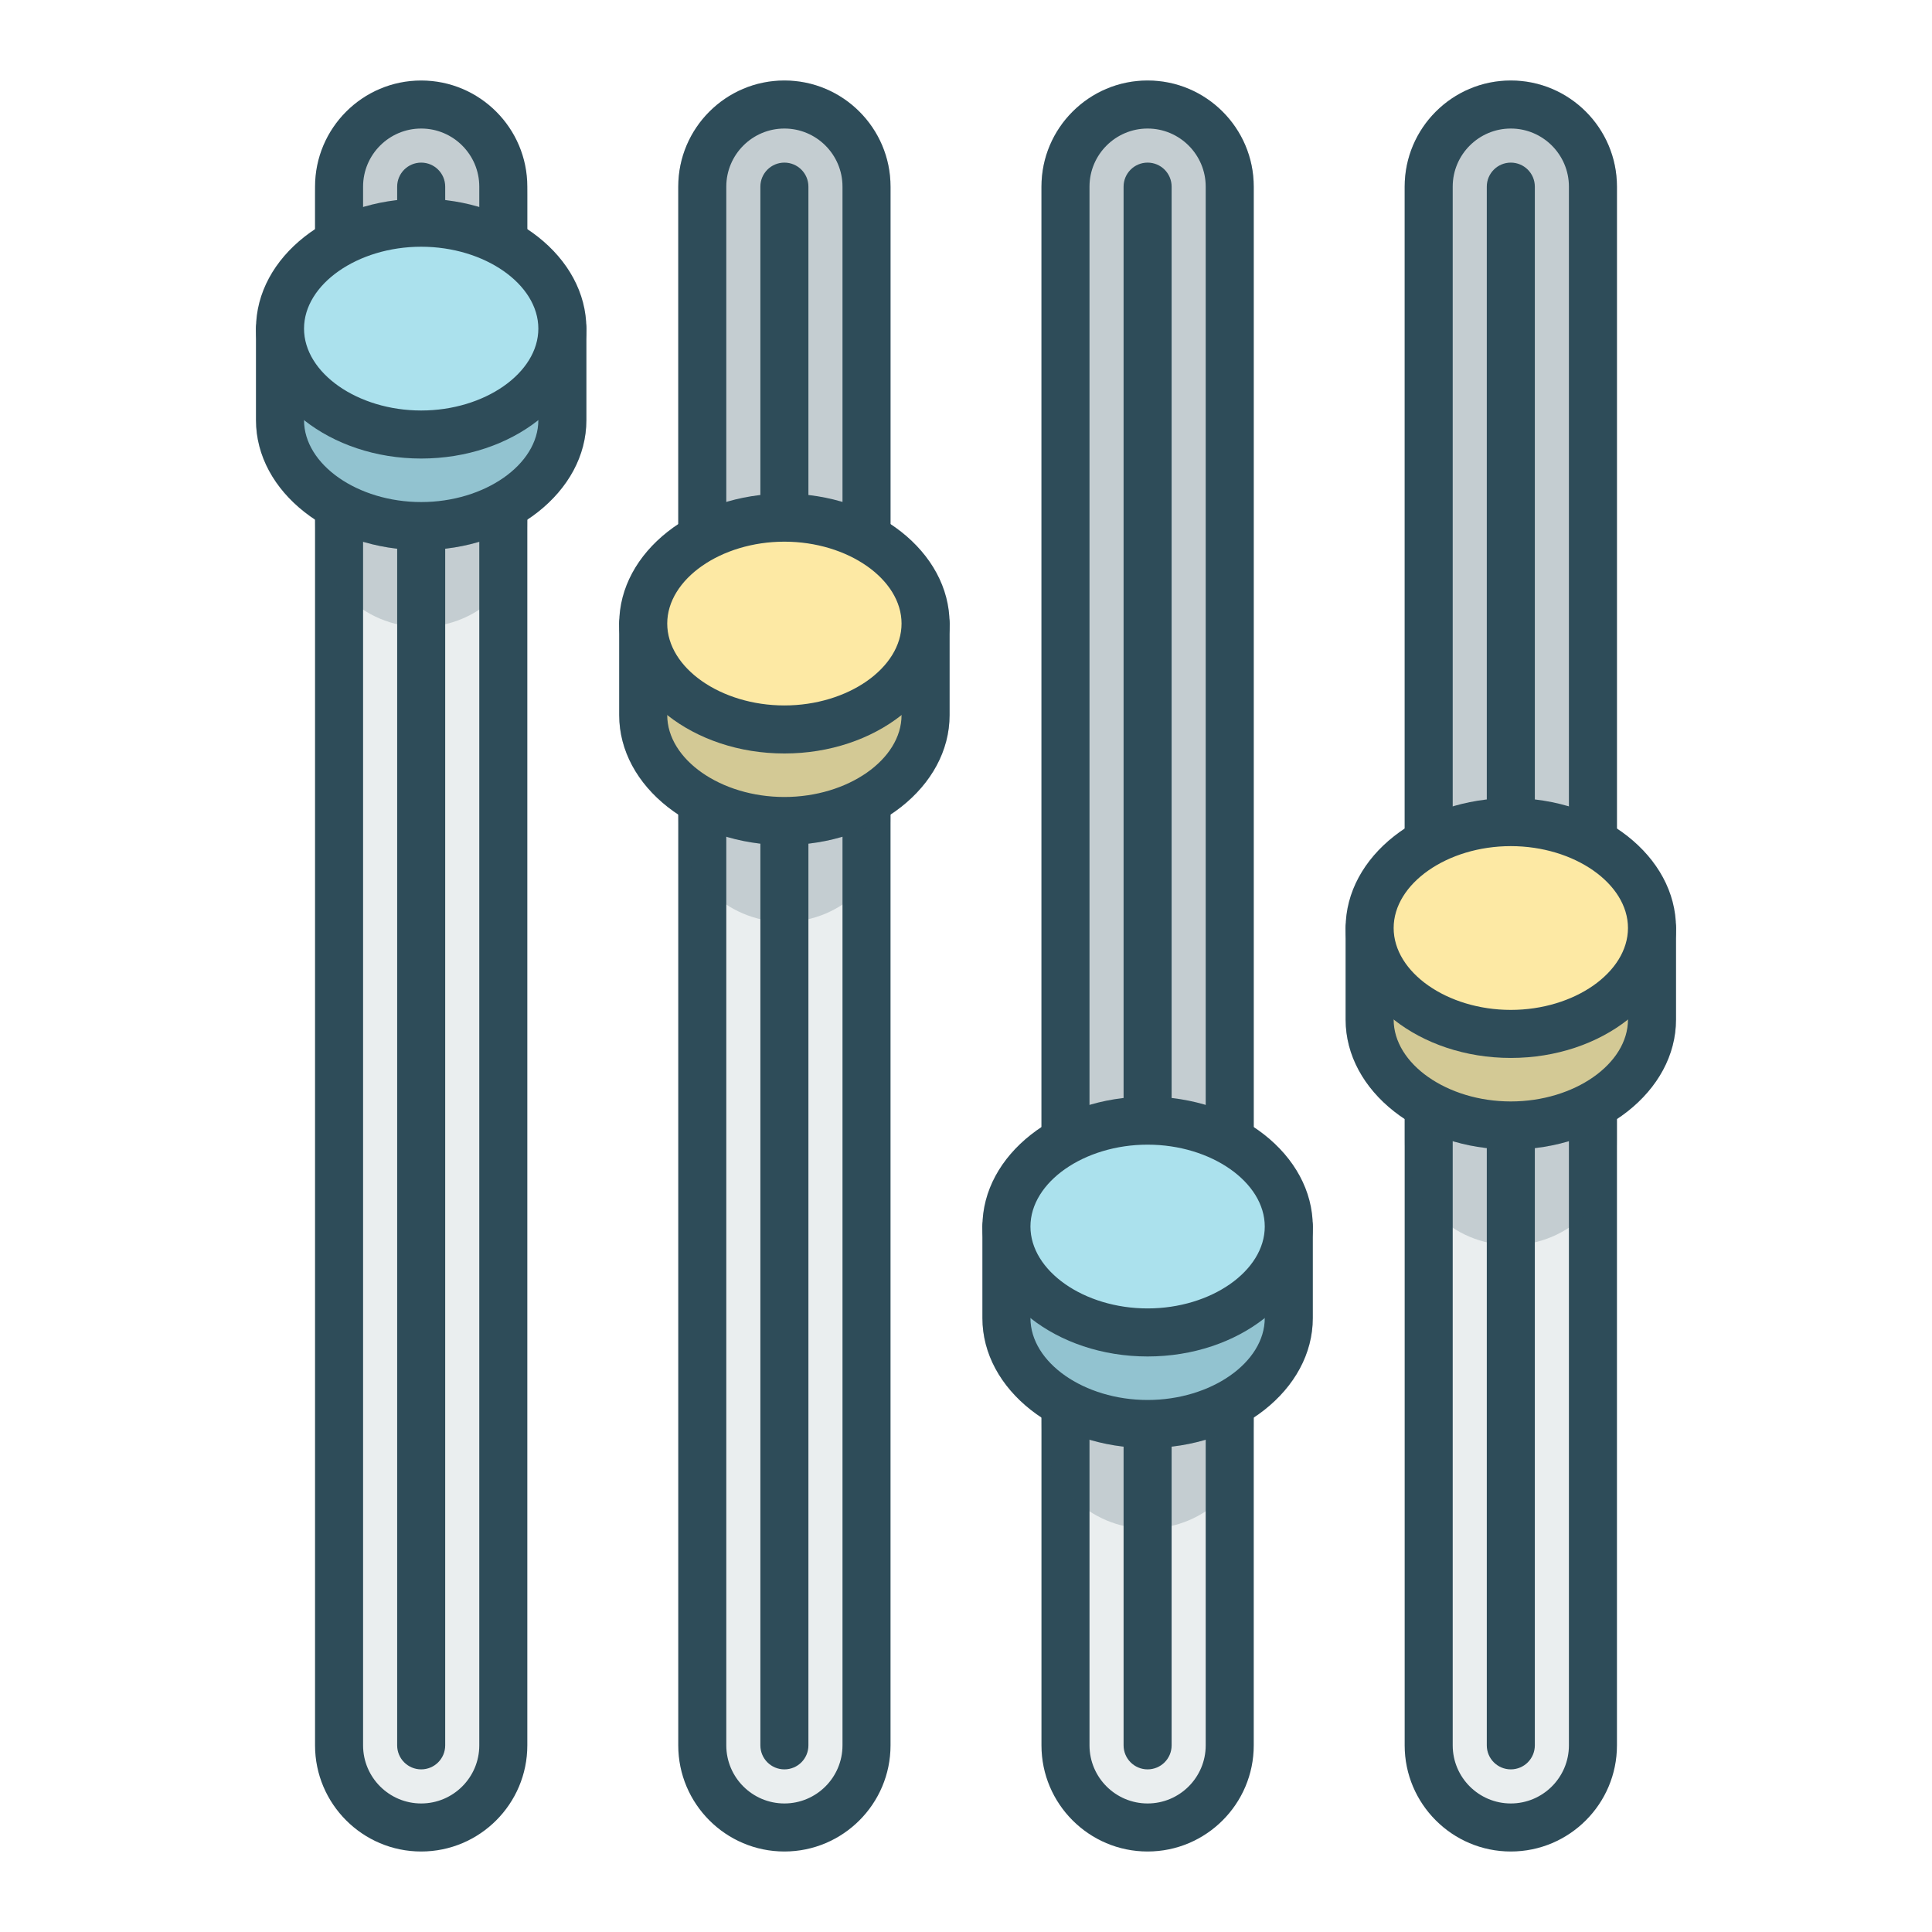
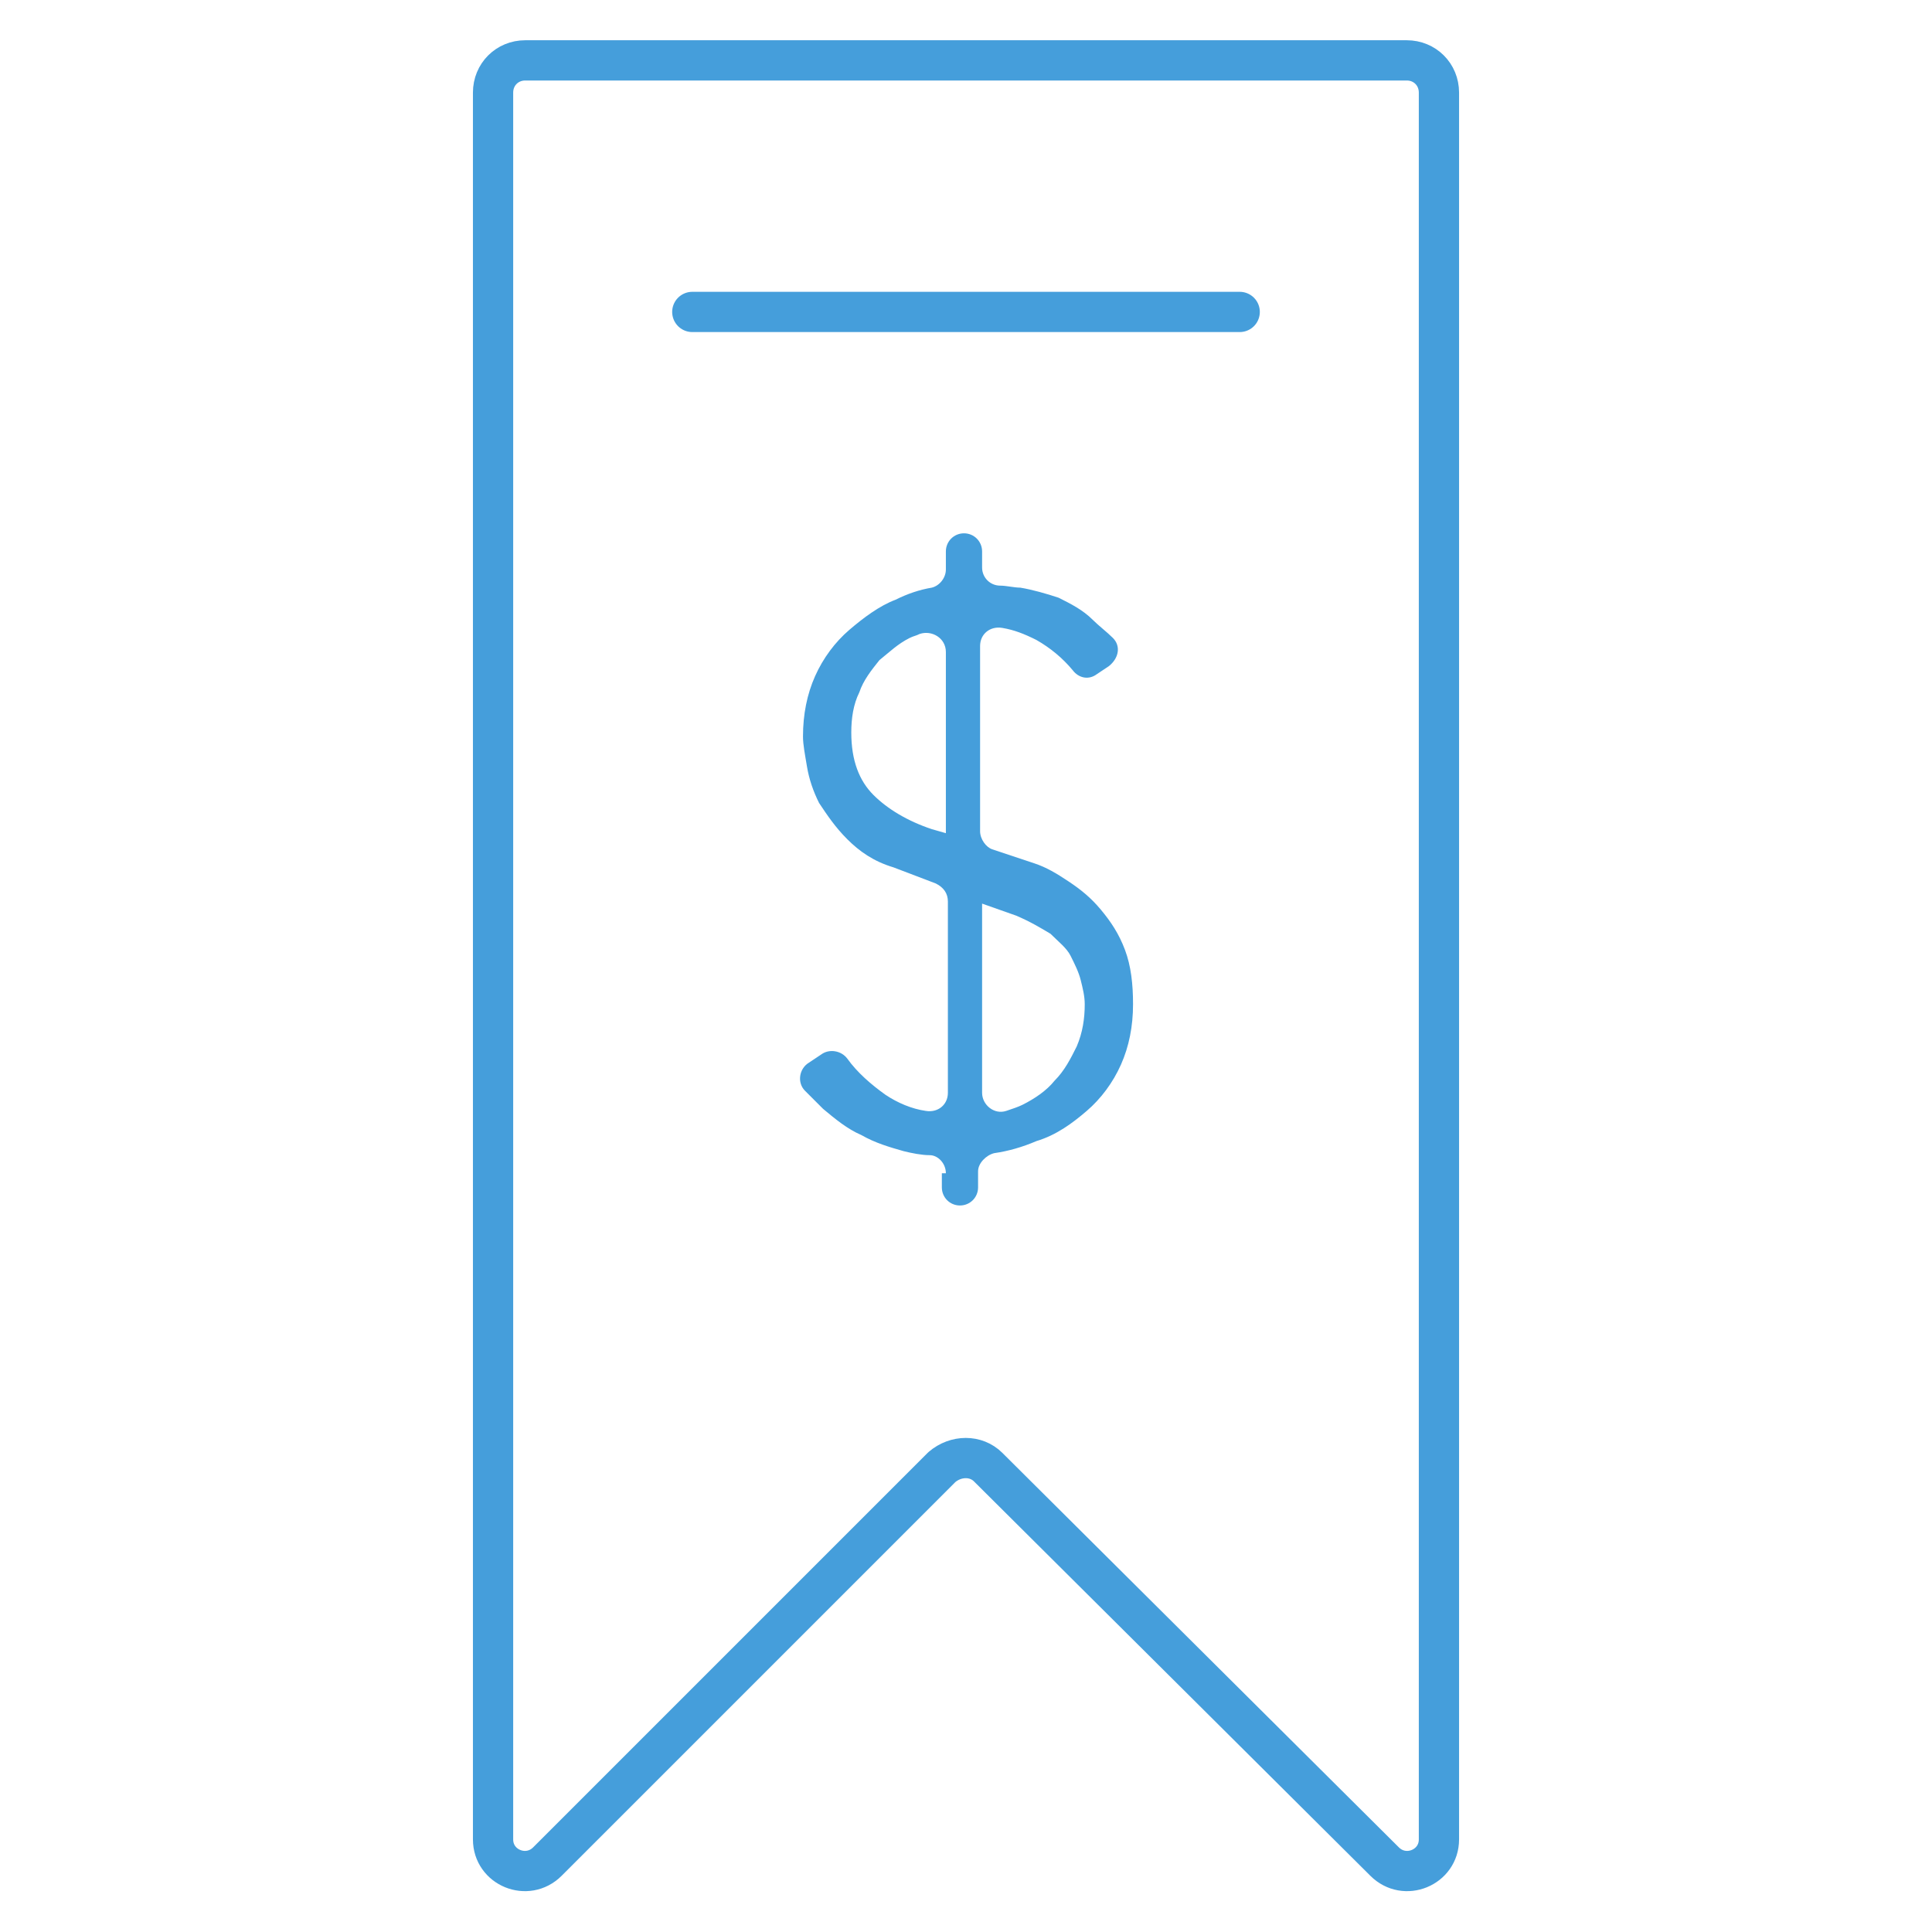
- <svg xmlns="http://www.w3.org/2000/svg" version="1.1" id="Layer_1" x="0px" y="0px" viewBox="0 0 1200 1200" enable-background="new 0 0 1200 1200" xml:space="preserve">
-   <g>
+ <svg xmlns="http://www.w3.org/2000/svg" style="enable-background:new 0 0 96 96;" version="1.1" viewBox="0 0 96 96" xml:space="preserve">
+   <style type="text/css">
+ 	.st0{display:none;}
+ 	.st1{display:inline;}
+ 	.st2{fill:none;stroke:#459EDB;stroke-width:2;stroke-linecap:round;stroke-linejoin:round;stroke-miterlimit:10;}
+ 	.st3{display:none;fill:none;stroke:#459EDB;stroke-width:2;stroke-linecap:round;stroke-linejoin:round;stroke-miterlimit:10;}
+ 	.st4{fill:#459EDB;}
+ </style>
+   <g class="st0" id="Grid" />
+   <g id="Home" />
+   <g id="Search" />
+   <g id="Plus" />
+   <g id="Minus" />
+   <g id="Setting" />
+   <g id="People" />
+   <g id="Statistic" />
+   <g id="Left_Arrow" />
+   <g id="Right_Arrow" />
+   <g id="Up_Arrow" />
+   <g id="Bottom_Arrow" />
+   <g id="Attachment" />
+   <g id="Calendar" />
+   <g id="Price">
    <g>
-       <path fill="#EAEEEF" d="M265.532,1135.078h-3.927h-3.927c-13.001,0-24.771-5.27-33.291-13.79s-13.79-20.29-13.79-33.291v-488v-488    c0-13.001,5.27-24.771,13.79-33.291s20.29-13.79,33.291-13.79h3.927h3.927c13.001,0,24.771,5.27,33.291,13.79    c8.52,8.52,13.79,20.29,13.79,33.291v488v488c0,13.001-5.27,24.771-13.79,33.291    C290.303,1129.809,278.533,1135.078,265.532,1135.078z" />
-       <path fill="#2E4C59" d="M261.604,1150c-18.175,0-34.657-7.394-46.595-19.332c-11.938-11.938-19.332-28.42-19.332-46.597V599.997    V115.924c0-18.174,7.394-34.655,19.332-46.592C226.947,57.394,243.429,50,261.604,50s34.657,7.394,46.595,19.331    c11.938,11.937,19.332,28.418,19.332,46.592v484.074v484.074c0,18.177-7.394,34.659-19.332,46.597    C296.261,1142.606,279.78,1150,261.604,1150z M261.604,79.838c-9.949,0-18.972,4.047-25.506,10.582    c-6.535,6.534-10.582,15.556-10.582,25.504v484.074v484.074c0,9.951,4.047,18.974,10.582,25.509    c6.535,6.535,15.557,10.582,25.506,10.582s18.972-4.047,25.506-10.582c6.535-6.535,10.582-15.558,10.582-25.509V599.997V115.924    c0-9.948-4.047-18.969-10.582-25.504C280.576,83.885,271.554,79.838,261.604,79.838z" />
-     </g>
-     <g opacity="0.2">
-       <path fill="#2E4C59" d="M265.532,374.519h-3.927h-3.927c-13.001,0-24.771-5.27-33.291-13.79c-8.52-8.52-13.79-20.29-13.79-33.291    V222.334V117.229c0-13.001,5.27-24.771,13.79-33.291s20.29-13.79,33.291-13.79h3.927h3.927c13.001,0,24.771,5.27,33.291,13.79    c8.52,8.52,13.79,20.29,13.79,33.291v105.105v105.105c0,13.001-5.27,24.771-13.79,33.291    C290.303,369.249,278.533,374.519,265.532,374.519z" />
-       <path fill="#2E4C59" d="M261.604,389.437c-18.175,0-34.657-7.394-46.595-19.331c-11.938-11.937-19.332-28.418-19.332-46.592    V222.335V121.157c0-18.177,7.394-34.659,19.332-46.597c11.938-11.938,28.419-19.332,46.595-19.332s34.657,7.394,46.595,19.332    c11.938,11.938,19.332,28.42,19.332,46.597v101.179v101.179c0,18.174-7.394,34.655-19.332,46.592    C296.261,382.043,279.78,389.437,261.604,389.437z M261.604,85.066c-9.949,0-18.972,4.047-25.506,10.582    c-6.535,6.535-10.582,15.558-10.582,25.509v101.179v101.179c0,9.948,4.047,18.969,10.582,25.504    c6.535,6.534,15.557,10.582,25.506,10.582s18.972-4.047,25.506-10.582c6.535-6.534,10.582-15.556,10.582-25.504V222.335V121.157    c0-9.951-4.047-18.974-10.582-25.509C280.576,89.113,271.554,85.066,261.604,85.066z" />
-     </g>
-     <g>
-       <path fill="#EAEEEF" d="M491.128,1135.078h-3.927h-3.927c-13.001,0-24.771-5.27-33.291-13.79c-8.52-8.52-13.79-20.29-13.79-33.291    v-488v-488c0-13.001,5.27-24.771,13.79-33.291c8.52-8.52,20.29-13.79,33.291-13.79h3.927h3.927c13.001,0,24.771,5.27,33.291,13.79    s13.79,20.29,13.79,33.291v488v488c0,13.001-5.27,24.771-13.79,33.291S504.129,1135.078,491.128,1135.078z" />
-       <path fill="#2E4C59" d="M487.202,1150c-18.175,0-34.657-7.394-46.595-19.332c-11.938-11.938-19.332-28.42-19.332-46.597V599.997    V115.924c0-18.174,7.394-34.655,19.332-46.592C452.545,57.394,469.027,50,487.202,50c18.175,0,34.656,7.394,46.593,19.331    c11.937,11.937,19.33,28.418,19.33,46.592v484.074v484.074c0,18.177-7.393,34.659-19.33,46.597    C521.859,1142.606,505.378,1150,487.202,1150z M487.202,79.838c-9.949,0-18.972,4.047-25.506,10.582    c-6.535,6.534-10.582,15.556-10.582,25.504v484.074v484.074c0,9.951,4.047,18.974,10.582,25.509    c6.535,6.535,15.557,10.582,25.506,10.582s18.971-4.047,25.505-10.582c6.534-6.535,10.581-15.558,10.581-25.509V599.997V115.924    c0-9.948-4.047-18.969-10.581-25.504C506.173,83.885,497.152,79.838,487.202,79.838z" />
-     </g>
-     <g opacity="0.2">
-       <path fill="#2E4C59" d="M491.128,557.711h-3.927h-3.927c-13.001,0-24.771-5.27-33.291-13.79c-8.52-8.52-13.79-20.29-13.79-33.291    V311.314V111.997c0-13.001,5.27-24.771,13.79-33.291c8.52-8.52,20.29-13.79,33.291-13.79h3.927h3.927    c13.001,0,24.771,5.27,33.291,13.79s13.79,20.29,13.79,33.291v199.316V510.63c0,13.001-5.27,24.771-13.79,33.291    S504.129,557.711,491.128,557.711z" />
-       <path fill="#2E4C59" d="M487.202,572.627c-18.175,0-34.657-7.394-46.595-19.331c-11.938-11.937-19.332-28.418-19.332-46.592    v-195.39v-195.39c0-18.174,7.394-34.655,19.332-46.592C452.545,57.394,469.027,50,487.202,50c18.175,0,34.656,7.394,46.593,19.331    c11.937,11.937,19.33,28.418,19.33,46.592v195.39v195.39c0,18.174-7.393,34.655-19.33,46.592    C521.859,565.233,505.378,572.627,487.202,572.627z M487.202,79.838c-9.949,0-18.972,4.047-25.506,10.582    c-6.535,6.534-10.582,15.556-10.582,25.504v195.39v195.39c0,9.948,4.047,18.969,10.582,25.504s15.557,10.582,25.506,10.582    s18.971-4.047,25.505-10.582c6.534-6.534,10.581-15.556,10.581-25.504v-195.39v-195.39c0-9.948-4.047-18.969-10.581-25.504    C506.173,83.885,497.152,79.838,487.202,79.838z" />
-     </g>
-     <g>
-       <path fill="#EAEEEF" d="M716.724,1135.078h-3.927h-3.927c-13.001,0-24.771-5.27-33.291-13.79    c-8.52-8.52-13.789-20.29-13.789-33.291v-488v-488c0-13.001,5.27-24.771,13.789-33.291c8.52-8.52,20.29-13.79,33.291-13.79h3.927    h3.927c13.001,0,24.771,5.27,33.291,13.79c8.52,8.52,13.79,20.29,13.79,33.291v488v488c0,13.001-5.27,24.771-13.79,33.291    C741.495,1129.809,729.725,1135.078,716.724,1135.078z" />
-       <path fill="#2E4C59" d="M712.798,1150c-18.175,0-34.657-7.394-46.595-19.332c-11.938-11.938-19.332-28.42-19.332-46.597V599.997    V115.924c0-18.174,7.394-34.655,19.332-46.592C678.141,57.394,694.622,50,712.798,50s34.657,7.394,46.595,19.331    c11.938,11.937,19.332,28.418,19.332,46.592v484.074v484.074c0,18.177-7.394,34.659-19.332,46.597    C747.455,1142.606,730.973,1150,712.798,1150z M712.798,79.838c-9.949,0-18.971,4.047-25.506,10.582    c-6.535,6.534-10.582,15.556-10.582,25.504v484.074v484.074c0,9.951,4.047,18.974,10.582,25.509    c6.535,6.535,15.557,10.582,25.506,10.582c9.949,0,18.971-4.047,25.506-10.582c6.535-6.535,10.582-15.558,10.582-25.509V599.997    V115.924c0-9.948-4.047-18.969-10.582-25.504C731.769,83.885,722.747,79.838,712.798,79.838z" />
-     </g>
-     <g opacity="0.2">
-       <path fill="#2E4C59" d="M716.724,934.553h-3.927h-3.927c-13.001,0-24.771-5.27-33.291-13.79    c-8.52-8.52-13.789-20.29-13.789-33.291V499.735V111.997c0-13.001,5.27-24.771,13.789-33.291c8.52-8.52,20.29-13.79,33.291-13.79    h3.927h3.927c13.001,0,24.771,5.27,33.291,13.79c8.52,8.52,13.79,20.29,13.79,33.291v387.738v387.738    c0,13.001-5.27,24.771-13.79,33.291C741.495,929.283,729.725,934.553,716.724,934.553z" />
-       <path fill="#2E4C59" d="M712.798,949.473c-18.175,0-34.657-7.394-46.595-19.332c-11.938-11.938-19.332-28.42-19.332-46.597    v-383.81v-383.81c0-18.174,7.394-34.655,19.332-46.592C678.141,57.394,694.622,50,712.798,50s34.657,7.394,46.595,19.331    c11.938,11.937,19.332,28.418,19.332,46.592v383.81v383.81c0,18.177-7.394,34.659-19.332,46.597    C747.455,942.079,730.973,949.473,712.798,949.473z M712.798,79.838c-9.949,0-18.971,4.047-25.506,10.582    c-6.535,6.534-10.582,15.556-10.582,25.504v383.81v383.81c0,9.951,4.047,18.974,10.582,25.509s15.557,10.582,25.506,10.582    c9.949,0,18.971-4.047,25.506-10.582c6.535-6.535,10.582-15.558,10.582-25.509v-383.81v-383.81    c0-9.948-4.047-18.969-10.582-25.504C731.769,83.885,722.747,79.838,712.798,79.838z" />
-     </g>
-     <g>
-       <path fill="#EAEEEF" d="M942.319,1135.078h-3.927h-3.927c-13.001,0-24.771-5.27-33.291-13.79c-8.52-8.52-13.79-20.29-13.79-33.291    v-488v-488c0-13.001,5.27-24.771,13.79-33.291c8.52-8.52,20.29-13.79,33.291-13.79h3.927h3.927c13.001,0,24.771,5.27,33.291,13.79    c8.52,8.52,13.789,20.29,13.789,33.291v488v488c0,13.001-5.27,24.771-13.789,33.291    C967.09,1129.809,955.32,1135.078,942.319,1135.078z" />
-       <path fill="#2E4C59" d="M938.393,1150c-18.175,0-34.657-7.394-46.595-19.332c-11.938-11.938-19.332-28.42-19.332-46.597V599.997    V115.924c0-18.174,7.394-34.655,19.332-46.592C903.736,57.394,920.218,50,938.393,50s34.657,7.394,46.595,19.331    s19.332,28.418,19.332,46.592v484.074v484.074c0,18.177-7.394,34.659-19.332,46.597C973.05,1142.606,956.568,1150,938.393,1150z     M938.393,79.838c-9.949,0-18.971,4.047-25.506,10.582c-6.535,6.534-10.582,15.556-10.582,25.504v484.074v484.074    c0,9.951,4.047,18.974,10.582,25.509c6.535,6.535,15.557,10.582,25.506,10.582c9.949,0,18.972-4.047,25.506-10.582    c6.535-6.535,10.582-15.558,10.582-25.509V599.997V115.924c0-9.948-4.047-18.969-10.582-25.504    C957.364,83.885,948.342,79.838,938.393,79.838z" />
-     </g>
-     <g opacity="0.2">
-       <path fill="#2E4C59" d="M942.319,758.419h-3.927h-3.927c-13.001,0-24.771-5.27-33.291-13.79c-8.52-8.52-13.79-20.29-13.79-33.291    V411.668V111.997c0-13.001,5.27-24.771,13.79-33.291c8.52-8.52,20.29-13.79,33.291-13.79h3.927h3.927    c13.001,0,24.771,5.27,33.291,13.79c8.52,8.52,13.789,20.29,13.789,33.291v299.671v299.671c0,13.001-5.27,24.771-13.789,33.291    C967.09,753.15,955.32,758.419,942.319,758.419z" />
-       <path fill="#2E4C59" d="M938.393,773.341c-18.175,0-34.657-7.394-46.595-19.332c-11.938-11.938-19.332-28.42-19.332-46.597    V411.667V115.924c0-18.174,7.394-34.655,19.332-46.592C903.736,57.394,920.218,50,938.393,50s34.657,7.394,46.595,19.331    s19.332,28.418,19.332,46.592v295.744v295.744c0,18.177-7.394,34.659-19.332,46.597    C973.05,765.947,956.568,773.341,938.393,773.341z M938.393,79.838c-9.949,0-18.971,4.047-25.506,10.582    c-6.535,6.534-10.582,15.556-10.582,25.504v295.744v295.744c0,9.951,4.047,18.974,10.582,25.509s15.557,10.582,25.506,10.582    c9.949,0,18.972-4.047,25.506-10.582s10.582-15.558,10.582-25.509V411.667V115.924c0-9.948-4.047-18.969-10.582-25.504    C957.364,83.885,948.342,79.838,938.393,79.838z" />
-     </g>
-     <path fill="#2E4C59" d="M261.604,1098.99c-4.12,0-7.85-1.67-10.55-4.369s-4.369-6.43-4.369-10.55V599.997V115.924   c0-4.12,1.67-7.85,4.369-10.55s6.429-4.369,10.55-4.369s7.85,1.67,10.55,4.369s4.369,6.429,4.369,10.55v484.074v484.074   c0,4.12-1.67,7.85-4.369,10.55S265.724,1098.99,261.604,1098.99z" />
-     <path fill="#2E4C59" d="M487.202,1098.99c-4.12,0-7.85-1.67-10.55-4.369s-4.369-6.43-4.369-10.55V599.997V115.924   c0-4.12,1.67-7.85,4.369-10.55s6.429-4.369,10.55-4.369c4.12,0,7.85,1.67,10.55,4.369s4.369,6.429,4.369,10.55v484.074v484.074   c0,4.12-1.67,7.85-4.369,10.55S491.323,1098.99,487.202,1098.99z" />
-     <path fill="#2E4C59" d="M712.798,1098.99c-4.12,0-7.85-1.67-10.55-4.369s-4.369-6.43-4.369-10.55V599.997V115.924   c0-4.12,1.67-7.85,4.369-10.55s6.429-4.369,10.55-4.369s7.85,1.67,10.55,4.369s4.369,6.429,4.369,10.55v484.074v484.074   c0,4.12-1.67,7.85-4.369,10.55S716.918,1098.99,712.798,1098.99z" />
-     <path fill="#2E4C59" d="M938.393,1098.99c-4.12,0-7.85-1.67-10.55-4.369s-4.369-6.43-4.369-10.55V599.997V115.924   c0-4.12,1.67-7.85,4.369-10.55s6.43-4.369,10.55-4.369c4.12,0,7.85,1.67,10.55,4.369s4.369,6.429,4.369,10.55v484.074v484.074   c0,4.12-1.67,7.85-4.369,10.55S942.513,1098.99,938.393,1098.99z" />
-     <g>
+       <path class="st2" d="M71.5,4.6v86.8c0,1.4-1.7,2.1-2.7,1.1L49.1,72.9c-0.6-0.6-1.6-0.6-2.3,0L27.2,92.5c-1,1-2.7,0.3-2.7-1.1V4.6    c0-0.9,0.7-1.6,1.6-1.6h43.8C70.8,3,71.5,3.7,71.5,4.6z" />
+       <line class="st2" x1="34.4" x2="61.6" y1="15.5" y2="15.5" />
      <g>
-         <path fill="#ABE1ED" d="M173.916,204.109v28.433v28.433c0,18.164,9.815,34.609,25.684,46.513     c15.869,11.904,37.791,19.266,62.005,19.266c24.215,0,46.137-7.362,62.006-19.266c15.869-11.904,25.684-28.348,25.684-46.513     v-28.433v-28.433h-87.689H173.916z" />
-         <path fill="#2E4C59" d="M261.604,341.673c-28.289,0-53.941-9.05-72.52-23.663s-30.086-34.787-30.086-57.034v-28.434v-28.434     c0-4.12,1.67-7.85,4.369-10.55s6.429-4.369,10.55-4.369h87.689h87.689c4.12,0,7.85,1.67,10.55,4.369s4.369,6.429,4.369,10.55     v28.434v28.434c0,22.247-11.508,42.422-30.088,57.034C315.546,332.623,289.894,341.673,261.604,341.673z M188.836,219.028v20.974     v20.974c0,13.786,8.331,26.5,21.592,35.769c13.261,9.268,31.453,15.09,51.176,15.09s37.915-5.822,51.177-15.09     c13.262-9.268,21.594-21.983,21.594-35.769v-20.974v-20.974h-72.77H188.836z" />
-       </g>
-       <g>
-         <g opacity="0.2">
-           <path fill="#2E4C59" d="M173.916,204.109v28.433v28.433c0,18.164,9.815,34.609,25.684,46.513      c15.869,11.904,37.791,19.266,62.005,19.266c24.215,0,46.137-7.362,62.006-19.266c15.869-11.904,25.684-28.348,25.684-46.513      v-28.433v-28.433h-87.689H173.916z" />
-           <path fill="#2E4C59" d="M261.604,341.673c-28.289,0-53.941-9.05-72.52-23.663s-30.086-34.787-30.086-57.034v-28.434v-28.434      c0-4.12,1.67-7.85,4.369-10.55s6.429-4.369,10.55-4.369h87.689h87.689c4.12,0,7.85,1.67,10.55,4.369s4.369,6.429,4.369,10.55      v28.434v28.434c0,22.247-11.508,42.422-30.088,57.034C315.546,332.623,289.894,341.673,261.604,341.673z M188.836,219.028      v20.974v20.974c0,13.786,8.331,26.5,21.592,35.769c13.261,9.268,31.453,15.09,51.176,15.09s37.915-5.822,51.177-15.09      c13.262-9.268,21.594-21.983,21.594-35.769v-20.974v-20.974h-72.77H188.836z" />
-         </g>
-         <g>
-           <path fill="#ABE1ED" d="M349.294,204.109c0,18.164-9.815,34.609-25.684,46.513c-15.869,11.904-37.791,19.266-62.006,19.266      s-46.137-7.363-62.006-19.266c-15.869-11.904-25.684-28.348-25.684-46.513s9.815-34.609,25.684-46.513      c15.869-11.904,37.791-19.266,62.006-19.266s46.137,7.363,62.006,19.266C339.479,169.5,349.294,185.945,349.294,204.109z" />
-           <path fill="#2E4C59" d="M261.604,284.806c-28.289,0-53.941-9.051-72.52-23.663s-30.086-34.787-30.086-57.034      s11.507-42.422,30.086-57.034c18.579-14.612,44.231-23.663,72.52-23.663s53.942,9.051,72.522,23.663      c18.58,14.612,30.088,34.787,30.088,57.034s-11.508,42.422-30.088,57.034C315.546,275.755,289.894,284.806,261.604,284.806z       M261.604,153.25c-19.723,0-37.915,5.822-51.176,15.09c-13.261,9.268-21.592,21.983-21.592,35.769      c0,13.786,8.331,26.5,21.592,35.769c13.261,9.268,31.453,15.09,51.176,15.09s37.915-5.822,51.177-15.09      c13.262-9.268,21.594-21.983,21.594-35.769c0-13.786-8.332-26.5-21.594-35.769C299.52,159.072,281.327,153.25,261.604,153.25z" />
-         </g>
-       </g>
-     </g>
-     <g>
-       <g>
-         <path fill="#ABE1ED" d="M625.108,761.828v28.433v28.433c0,18.164,9.815,34.609,25.684,46.513     c15.869,11.904,37.791,19.266,62.005,19.266c24.215,0,46.137-7.362,62.006-19.266c15.869-11.904,25.684-28.348,25.684-46.513     v-28.433v-28.433h-87.689H625.108z" />
-         <path fill="#2E4C59" d="M712.798,899.389c-28.289,0-53.942-9.051-72.522-23.663c-18.58-14.612-30.088-34.787-30.088-57.034     v-28.431v-28.431c0-4.12,1.67-7.85,4.369-10.55s6.429-4.369,10.55-4.369h87.689h87.689c4.12,0,7.85,1.67,10.55,4.369     s4.369,6.429,4.369,10.55v28.431v28.431c0,22.247-11.507,42.422-30.086,57.034S741.087,899.389,712.798,899.389z M640.026,776.75     v20.971v20.971c0,13.786,8.331,26.5,21.594,35.769s31.455,15.09,51.177,15.09s37.915-5.822,51.176-15.09     s21.592-21.983,21.592-35.769v-20.971V776.75h-72.77H640.026z" />
-       </g>
-       <g>
-         <g opacity="0.2">
-           <path fill="#2E4C59" d="M625.108,761.828v28.433v28.433c0,18.164,9.815,34.609,25.684,46.513      c15.869,11.904,37.791,19.266,62.005,19.266c24.215,0,46.137-7.362,62.006-19.266c15.869-11.904,25.684-28.348,25.684-46.513      v-28.433v-28.433h-87.689H625.108z" />
-           <path fill="#2E4C59" d="M712.798,899.389c-28.289,0-53.942-9.051-72.522-23.663c-18.58-14.612-30.088-34.787-30.088-57.034      v-28.431v-28.431c0-4.12,1.67-7.85,4.369-10.55s6.429-4.369,10.55-4.369h87.689h87.689c4.12,0,7.85,1.67,10.55,4.369      s4.369,6.429,4.369,10.55v28.431v28.431c0,22.247-11.507,42.422-30.086,57.034S741.087,899.389,712.798,899.389z       M640.026,776.75v20.971v20.971c0,13.786,8.331,26.5,21.594,35.769s31.455,15.09,51.177,15.09s37.915-5.822,51.176-15.09      s21.592-21.983,21.592-35.769v-20.971V776.75h-72.77H640.026z" />
-         </g>
-         <g>
-           <path fill="#ABE1ED" d="M800.486,761.828c0,18.164-9.815,34.609-25.684,46.513c-15.869,11.904-37.791,19.266-62.005,19.266      c-24.215,0-46.137-7.363-62.006-19.266c-15.869-11.904-25.684-28.348-25.684-46.513s9.815-34.609,25.684-46.513      c15.869-11.904,37.791-19.266,62.006-19.266c24.215,0,46.137,7.363,62.005,19.266      C790.671,727.219,800.486,743.664,800.486,761.828z" />
-           <path fill="#2E4C59" d="M712.798,842.528c-28.289,0-53.942-9.051-72.522-23.663c-18.58-14.612-30.088-34.787-30.088-57.034      c0-22.25,11.508-42.426,30.088-57.039c18.58-14.613,44.232-23.664,72.522-23.664s53.941,9.05,72.52,23.664      s30.086,34.789,30.086,57.039c0,22.247-11.507,42.422-30.086,57.034C766.739,833.477,741.087,842.528,712.798,842.528z       M712.798,710.966c-19.723,0-37.915,5.823-51.177,15.093s-21.594,21.986-21.594,35.771s8.331,26.5,21.594,35.769      s31.455,15.09,51.177,15.09s37.915-5.822,51.176-15.09s21.592-21.983,21.592-35.769s-8.331-26.502-21.592-35.771      S732.52,710.966,712.798,710.966z" />
-         </g>
-       </g>
-     </g>
-     <g>
-       <g>
-         <path fill="#FDE9A4" d="M399.512,387.301v28.433v28.433c0,18.164,9.815,34.609,25.684,46.513     c15.869,11.904,37.791,19.266,62.005,19.266c24.215,0,46.137-7.362,62.006-19.266c15.869-11.904,25.684-28.348,25.684-46.513     v-28.433v-28.433h-87.689H399.512z" />
-         <path fill="#2E4C59" d="M487.199,524.863c-28.289,0-53.941-9.051-72.52-23.663c-18.579-14.612-30.086-34.787-30.086-57.034     v-28.434v-28.434c0-4.12,1.67-7.85,4.369-10.55s6.429-4.369,10.55-4.369h87.689h87.689c4.12,0,7.85,1.67,10.55,4.369     s4.369,6.429,4.369,10.55v28.434v28.434c0,22.247-11.508,42.422-30.088,57.034C541.141,515.812,515.489,524.863,487.199,524.863z      M414.431,402.218v20.974v20.974c0,13.786,8.331,26.5,21.592,35.769s31.453,15.09,51.176,15.09     c19.723,0,37.915-5.822,51.177-15.09s21.594-21.983,21.594-35.769v-20.974v-20.974h-72.77H414.431z" />
-       </g>
-       <g>
-         <g opacity="0.2">
-           <path fill="#2E4C59" d="M399.512,387.301v28.433v28.433c0,18.164,9.815,34.609,25.684,46.513      c15.869,11.904,37.791,19.266,62.005,19.266c24.215,0,46.137-7.362,62.006-19.266c15.869-11.904,25.684-28.348,25.684-46.513      v-28.433v-28.433h-87.689H399.512z" />
-           <path fill="#2E4C59" d="M487.199,524.863c-28.289,0-53.941-9.051-72.52-23.663c-18.579-14.612-30.086-34.787-30.086-57.034      v-28.434v-28.434c0-4.12,1.67-7.85,4.369-10.55s6.429-4.369,10.55-4.369h87.689h87.689c4.12,0,7.85,1.67,10.55,4.369      s4.369,6.429,4.369,10.55v28.434v28.434c0,22.247-11.508,42.422-30.088,57.034C541.141,515.812,515.489,524.863,487.199,524.863      z M414.431,402.218v20.974v20.974c0,13.786,8.331,26.5,21.592,35.769s31.453,15.09,51.176,15.09      c19.723,0,37.915-5.822,51.177-15.09s21.594-21.983,21.594-35.769v-20.974v-20.974h-72.77H414.431z" />
-         </g>
-         <g>
-           <path fill="#FDE9A4" d="M574.89,387.301c0,18.164-9.815,34.609-25.684,46.513s-37.791,19.266-62.006,19.266      s-46.137-7.363-62.006-19.266c-15.869-11.904-25.684-28.348-25.684-46.513s9.815-34.609,25.684-46.513      c15.869-11.904,37.791-19.266,62.006-19.266s46.137,7.363,62.006,19.266S574.89,369.137,574.89,387.301z" />
-           <path fill="#2E4C59" d="M487.202,468.001c-28.289,0-53.942-9.051-72.522-23.664c-18.58-14.613-30.088-34.789-30.088-57.039      c0-22.247,11.508-42.422,30.088-57.034c18.58-14.612,44.232-23.663,72.522-23.663s53.941,9.051,72.52,23.663      c18.579,14.612,30.086,34.787,30.086,57.034c0,22.25-11.507,42.426-30.086,57.039      C541.143,458.951,515.492,468.001,487.202,468.001z M487.202,336.44c-19.723,0-37.915,5.822-51.178,15.09      s-21.594,21.983-21.594,35.769s8.331,26.502,21.594,35.771s31.455,15.093,51.178,15.093s37.915-5.823,51.176-15.093      s21.592-21.986,21.592-35.771s-8.331-26.5-21.592-35.769S506.925,336.44,487.202,336.44z" />
-         </g>
-       </g>
-     </g>
-     <g>
-       <g>
-         <path fill="#FDE9A4" d="M850.703,576.406v28.433v28.433c0,18.164,9.815,34.609,25.684,46.513     c15.869,11.904,37.791,19.266,62.005,19.266c24.215,0,46.137-7.362,62.006-19.266c15.869-11.904,25.684-28.348,25.684-46.513     v-28.433v-28.433h-87.689H850.703z" />
-         <path fill="#2E4C59" d="M938.393,713.968c-28.289,0-53.942-9.05-72.522-23.663c-18.58-14.612-30.088-34.787-30.088-57.034     v-28.434v-28.434c0-4.12,1.67-7.85,4.369-10.55s6.429-4.369,10.55-4.369h87.69h87.69c4.12,0,7.85,1.67,10.55,4.369     s4.369,6.429,4.369,10.55v28.434v28.434c0,22.247-11.508,42.422-30.088,57.034C992.335,704.917,966.682,713.968,938.393,713.968z      M865.622,591.322v20.974v20.974c0,13.786,8.331,26.5,21.594,35.769s31.455,15.09,51.177,15.09     c19.723,0,37.915-5.822,51.177-15.09c13.262-9.268,21.594-21.983,21.594-35.769v-20.974v-20.974h-72.771H865.622z" />
-       </g>
-       <g>
-         <g opacity="0.2">
-           <path fill="#2E4C59" d="M850.703,576.406v28.433v28.433c0,18.164,9.815,34.609,25.684,46.513      c15.869,11.904,37.791,19.266,62.005,19.266c24.215,0,46.137-7.362,62.006-19.266c15.869-11.904,25.684-28.348,25.684-46.513      v-28.433v-28.433h-87.689H850.703z" />
-           <path fill="#2E4C59" d="M938.393,713.968c-28.289,0-53.942-9.05-72.522-23.663c-18.58-14.612-30.088-34.787-30.088-57.034      v-28.434v-28.434c0-4.12,1.67-7.85,4.369-10.55s6.429-4.369,10.55-4.369h87.69h87.69c4.12,0,7.85,1.67,10.55,4.369      s4.369,6.429,4.369,10.55v28.434v28.434c0,22.247-11.508,42.422-30.088,57.034C992.335,704.917,966.682,713.968,938.393,713.968      z M865.622,591.322v20.974v20.974c0,13.786,8.331,26.5,21.594,35.769s31.455,15.09,51.177,15.09      c19.723,0,37.915-5.822,51.177-15.09c13.262-9.268,21.594-21.983,21.594-35.769v-20.974v-20.974h-72.771H865.622z" />
-         </g>
-         <g>
-           <path fill="#FDE9A4" d="M1026.082,576.406c0,18.164-9.815,34.609-25.684,46.513c-15.869,11.904-37.791,19.266-62.005,19.266      s-46.137-7.363-62.006-19.266c-15.869-11.904-25.684-28.348-25.684-46.513s9.815-34.609,25.684-46.513      c15.869-11.904,37.791-19.266,62.006-19.266s46.137,7.363,62.005,19.266C1016.267,541.797,1026.082,558.242,1026.082,576.406z" />
-           <path fill="#2E4C59" d="M938.393,657.106c-28.289,0-53.942-9.05-72.522-23.664c-18.58-14.613-30.088-34.789-30.088-57.039      c0-22.247,11.508-42.422,30.088-57.034c18.58-14.612,44.232-23.663,72.522-23.663s53.942,9.051,72.522,23.663      c18.58,14.612,30.088,34.787,30.088,57.034c0,22.25-11.508,42.426-30.088,57.039      C992.335,648.056,966.682,657.106,938.393,657.106z M938.393,525.545c-19.723,0-37.915,5.822-51.177,15.09      s-21.594,21.983-21.594,35.769c0,13.786,8.331,26.502,21.594,35.771s31.455,15.093,51.177,15.093      c19.723,0,37.915-5.823,51.177-15.093c13.262-9.27,21.594-21.986,21.594-35.771c0-13.786-8.332-26.5-21.594-35.769      C976.308,531.367,958.115,525.545,938.393,525.545z" />
-         </g>
+         <path class="st4" d="M47,58.3c0-0.5-0.4-0.9-0.8-0.9c-0.4,0-0.9-0.1-1.3-0.2c-0.7-0.2-1.4-0.4-2.1-0.8c-0.7-0.3-1.3-0.8-1.9-1.3     c-0.3-0.3-0.6-0.6-0.9-0.9c-0.4-0.4-0.3-1.1,0.2-1.4l0.6-0.4c0.4-0.3,1-0.2,1.3,0.2c0.5,0.7,1.2,1.3,1.9,1.8     c0.6,0.4,1.3,0.7,2,0.8c0.6,0.1,1.1-0.3,1.1-0.9v-9.5c0-0.4-0.2-0.7-0.6-0.9l-2.1-0.8c-1-0.3-1.7-0.8-2.3-1.4     c-0.6-0.6-1-1.2-1.4-1.8c-0.3-0.6-0.5-1.2-0.6-1.8c-0.1-0.6-0.2-1.1-0.2-1.5c0-1.1,0.2-2.1,0.6-3c0.4-0.9,1-1.7,1.7-2.3     c0.7-0.6,1.5-1.2,2.3-1.5c0.6-0.3,1.2-0.5,1.8-0.6c0.4-0.1,0.7-0.5,0.7-0.9v-0.9c0-0.5,0.4-0.9,0.9-0.9h0c0.5,0,0.9,0.4,0.9,0.9     v0.8c0,0.5,0.4,0.9,0.9,0.9c0.3,0,0.7,0.1,1,0.1c0.6,0.1,1.3,0.3,1.9,0.5c0.6,0.3,1.2,0.6,1.7,1.1c0.3,0.3,0.7,0.6,1,0.9     c0.4,0.4,0.3,1-0.2,1.4l-0.6,0.4c-0.4,0.3-0.9,0.2-1.2-0.2c-0.5-0.6-1.1-1.1-1.8-1.5c-0.6-0.3-1.1-0.5-1.7-0.6     c-0.6-0.1-1.1,0.3-1.1,0.9v9.2c0,0.4,0.3,0.8,0.6,0.9l2.1,0.7c0.6,0.2,1.1,0.5,1.7,0.9c0.6,0.4,1.1,0.8,1.6,1.4     c0.5,0.6,0.9,1.2,1.2,2c0.3,0.8,0.4,1.7,0.4,2.7c0,1.1-0.2,2.1-0.6,3c-0.4,0.9-1,1.7-1.7,2.3c-0.7,0.6-1.5,1.2-2.5,1.5     c-0.7,0.3-1.4,0.5-2.1,0.6c-0.4,0.1-0.8,0.5-0.8,0.9v0.8c0,0.5-0.4,0.9-0.9,0.9h0c-0.5,0-0.9-0.4-0.9-0.9V58.3z M47,32.4     c0-0.7-0.7-1.1-1.3-0.9c-0.2,0.1-0.3,0.1-0.5,0.2c-0.6,0.3-1,0.7-1.5,1.1c-0.4,0.5-0.8,1-1,1.6c-0.3,0.6-0.4,1.3-0.4,2     c0,1.4,0.4,2.4,1.1,3.1c0.7,0.7,1.7,1.3,2.9,1.7l0.7,0.2V32.4z M48.8,54.3c0,0.6,0.6,1.1,1.2,0.9c0.3-0.1,0.6-0.2,0.8-0.3     c0.6-0.3,1.2-0.7,1.6-1.2c0.5-0.5,0.8-1.1,1.1-1.7c0.3-0.7,0.4-1.4,0.4-2.1c0-0.4-0.1-0.8-0.2-1.2c-0.1-0.4-0.3-0.8-0.5-1.2     c-0.2-0.4-0.6-0.7-1-1.1c-0.5-0.3-1-0.6-1.7-0.9l-1.7-0.6V54.3z" />
      </g>
    </g>
  </g>
+   <g id="News" />
</svg>
